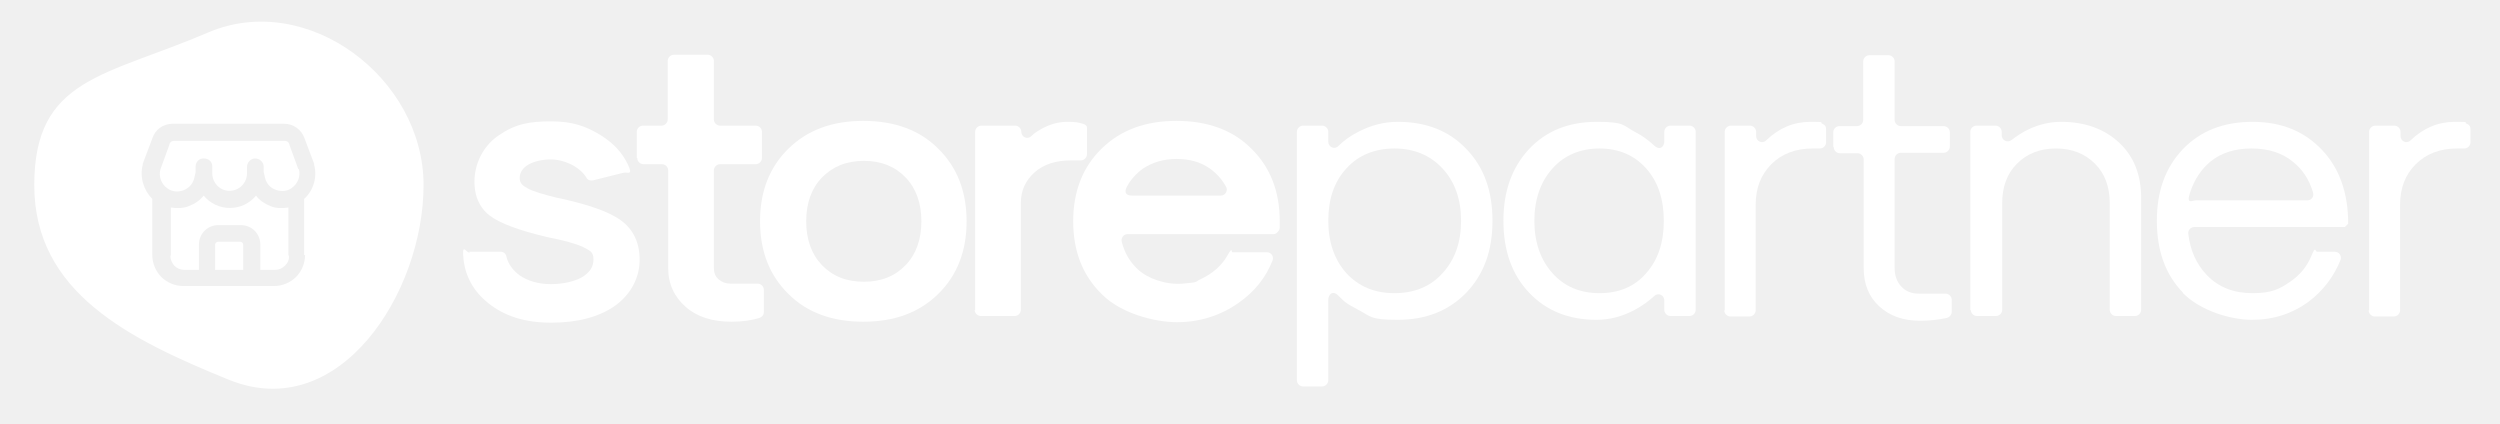
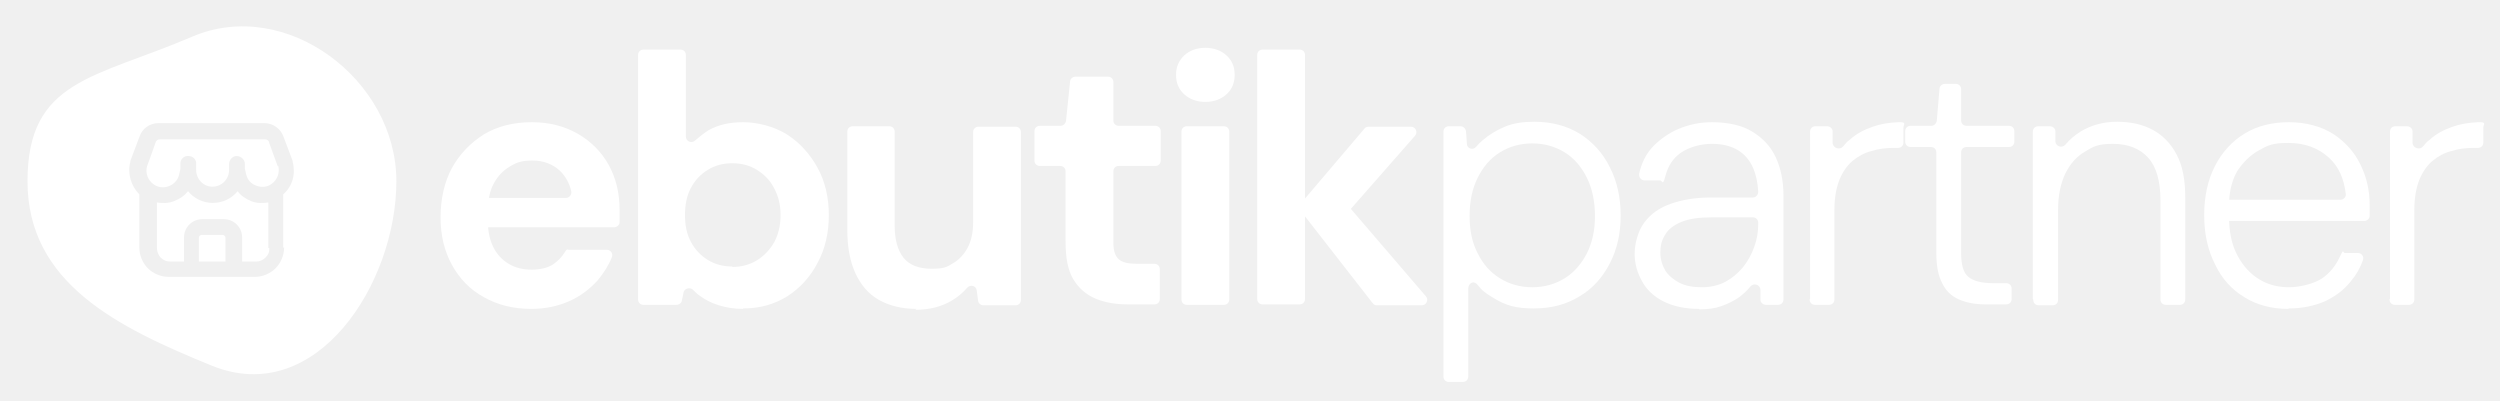
- <svg xmlns="http://www.w3.org/2000/svg" id="Lager_1" version="1.1" viewBox="0 0 525.3 88.9">
+ <svg xmlns="http://www.w3.org/2000/svg" id="Lager_1" version="1.1" viewBox="0 0 554.4 88.9">
  <defs>
    <style>
      .st0 {
        fill: #fff;
      }
    </style>
  </defs>
  <g>
-     <path class="st0" d="M98.6,52.9h6.6c.6,0,1.1.4,1.2,1,.4,1.6,1.3,2.8,2.7,3.9,1.7,1.2,4,1.9,6.6,1.9s4.8-.5,6.5-1.4c1.7-1,2.5-2.2,2.5-3.8s-.7-1.8-2.2-2.6c-1.5-.7-4-1.4-7.6-2.1-5.9-1.4-9.9-2.9-12-4.5-1.7-1.3-2.8-3.2-3.1-5.5-.6-4.4,1.3-8.8,4.9-11.3s6.6-3,11.1-3,7.3,1,10.4,2.9c2.6,1.6,4.5,3.6,5.7,6.1s0,1.6-.9,1.8l-6.4,1.6c-.5.1-1.1,0-1.4-.6-.6-1-1.5-1.8-2.7-2.5-1.5-.8-3.1-1.3-4.8-1.3s-3.5.4-4.7,1.1c-1.2.7-1.8,1.7-1.8,2.8s.6,1.6,1.7,2.2c1.1.6,3.1,1.2,5.9,1.9,6.7,1.4,11.3,3,13.8,4.9,2.5,1.9,3.8,4.6,3.8,8.2s-1.7,7.1-5.1,9.6c-3.4,2.4-7.9,3.6-13.5,3.6s-9.8-1.4-13.2-4.1c-3-2.4-4.8-5.5-5.2-9.2s.5-1.4,1.3-1.4Z" />
-     <path class="st0" d="M133.8,33.2v-5.5c0-.7.6-1.3,1.3-1.3h3.9c.7,0,1.3-.6,1.3-1.3v-12.3c0-.7.6-1.3,1.3-1.3h7.1c.7,0,1.3.6,1.3,1.3v12.3c0,.7.6,1.3,1.3,1.3h7.5c.7,0,1.3.6,1.3,1.3v5.5c0,.7-.6,1.3-1.3,1.3h-7.5c-.7,0-1.3.6-1.3,1.3v20.5c0,1,.3,1.8,1,2.4.7.6,1.5.9,2.5.9h5.7c.7,0,1.3.6,1.3,1.3v4.7c0,.6-.4,1-.9,1.2-1.6.5-3.6.8-5.9.8-4,0-7.2-1-9.6-3.1-2.4-2.1-3.7-4.8-3.7-8.2v-20.5c0-.7-.6-1.3-1.3-1.3h-3.9c-.7,0-1.3-.6-1.3-1.3Z" />
-     <path class="st0" d="M165.7,61.8c-4-3.9-6-9-6-15.3s2-11.4,6-15.3c4-3.9,9.2-5.8,15.7-5.8s11.8,1.9,15.7,5.8c4,3.9,6,9,6,15.3s-2,11.4-6,15.3c-4,3.9-9.2,5.8-15.7,5.8s-11.8-1.9-15.7-5.8ZM172.7,37.3c-2.2,2.3-3.3,5.4-3.3,9.2s1.1,6.9,3.3,9.2c2.2,2.3,5.1,3.5,8.8,3.5s6.6-1.2,8.8-3.5c2.2-2.3,3.3-5.4,3.3-9.2s-1.1-6.9-3.3-9.2c-2.2-2.3-5.1-3.5-8.8-3.5s-6.5,1.2-8.8,3.5Z" />
-     <path class="st0" d="M204.9,65.2V27.7c0-.7.6-1.3,1.3-1.3h7.1c.7,0,1.3.6,1.3,1.3h0c0,1.1,1.3,1.7,2.1.9s1.3-1,2.1-1.5c1.8-1,3.6-1.5,5.4-1.5s2.3.1,3.3.4.9.7.9,1.2v5.2c0,.7-.6,1.3-1.3,1.3h-2c-3.2,0-5.8.8-7.7,2.5-1.9,1.7-2.9,3.8-2.9,6.5v22.4c0,.7-.6,1.3-1.3,1.3h-7.1c-.7,0-1.3-.6-1.3-1.3Z" />
-     <path class="st0" d="M231.5,61.8c-4-3.9-6-9-6-15.3s2-11.4,6-15.3c4-3.9,9.2-5.8,15.7-5.8s11.8,1.9,15.7,5.8c4,3.9,6,9,6,15.3v1.3c0,.3-.1.6-.4.9h0c-.2.3-.6.5-.9.5h-30.7c-.8,0-1.4.8-1.2,1.6.6,2.4,1.8,4.4,3.6,6s5.5,3.1,9.2,2.8,2.5-.4,3.7-.9c2.6-1.2,4.5-2.9,5.7-5s.7-.7,1.1-.7h7.2c.9,0,1.5.9,1.2,1.7-1.4,3.6-3.8,6.6-7.1,8.9-3.8,2.7-8.2,4.1-13,4.1s-11.8-1.9-15.7-5.8ZM237.9,41.1h18.6c1,0,1.6-1.1,1.1-1.9-.9-1.6-2-2.8-3.4-3.8-2-1.4-4.3-2-7-2s-5,.7-7,2c-1.4,1-2.6,2.3-3.4,3.8s.1,1.9,1.1,1.9Z" />
-     <path class="st0" d="M272.5,80.1V27.7c0-.7.6-1.3,1.3-1.3h4c.7,0,1.3.6,1.3,1.3v2.1c0,1.1,1.3,1.7,2.1.9,1.2-1.2,2.6-2.2,4.2-3,2.7-1.4,5.4-2.1,8.3-2.1,6,0,10.8,1.9,14.4,5.7,3.7,3.8,5.5,8.8,5.5,15.1s-1.8,11.2-5.5,15.1c-3.7,3.8-8.5,5.7-14.4,5.7s-5.6-.7-8.3-2.1-3-1.8-4.2-3-2.1-.2-2.1.9v16.9c0,.7-.6,1.3-1.3,1.3h-4c-.7,0-1.3-.6-1.3-1.3ZM282.9,35.4c-2.6,2.8-3.8,6.5-3.8,11s1.3,8.2,3.8,11c2.6,2.8,5.9,4.2,10.1,4.2s7.6-1.4,10.1-4.2c2.6-2.8,3.9-6.5,3.9-11s-1.3-8.2-3.9-11c-2.6-2.8-6-4.2-10.1-4.2s-7.6,1.4-10.1,4.2Z" />
-     <path class="st0" d="M321.3,61.5c-3.6-3.8-5.4-8.8-5.4-15.1s1.8-11.2,5.4-15.1c3.6-3.8,8.3-5.7,14.2-5.7s5.4.7,8,2.1c1.6.8,2.9,1.8,4.1,2.9s2.1.2,2.1-.9v-2c0-.7.6-1.3,1.3-1.3h4c.7,0,1.3.6,1.3,1.3v37.4c0,.7-.6,1.3-1.3,1.3h-4c-.7,0-1.3-.6-1.3-1.3v-2c0-1.1-1.3-1.7-2.1-.9-1.2,1.1-2.6,2.1-4.1,2.9-2.6,1.4-5.3,2.1-8,2.1-5.9,0-10.6-1.9-14.2-5.7ZM326.2,35.4c-2.5,2.8-3.8,6.5-3.8,11s1.3,8.2,3.8,11c2.5,2.8,5.8,4.2,9.9,4.2s7.4-1.4,9.8-4.2c2.5-2.8,3.7-6.5,3.7-11s-1.2-8.2-3.7-11c-2.5-2.8-5.8-4.2-9.8-4.2s-7.4,1.4-9.9,4.2Z" />
-     <path class="st0" d="M362.4,65.2V27.7c0-.7.6-1.3,1.3-1.3h4c.7,0,1.3.6,1.3,1.3v.9c0,1.1,1.3,1.7,2.1.9,2.7-2.6,5.8-3.9,9.3-3.9s1.8.1,2.5.4.8.7.8,1.2v2.7c0,.7-.6,1.3-1.3,1.3h-1.5c-3.6,0-6.5,1.1-8.7,3.3-2.2,2.2-3.3,5-3.3,8.6v22.1c0,.7-.6,1.3-1.3,1.3h-4c-.7,0-1.3-.6-1.3-1.3Z" />
-     <path class="st0" d="M385.2,30.8v-3c0-.7.6-1.3,1.3-1.3h3.7c.7,0,1.3-.6,1.3-1.3v-12.3c0-.7.6-1.3,1.3-1.3h4c.7,0,1.3.6,1.3,1.3v12.3c0,.7.6,1.3,1.3,1.3h9c.7,0,1.3.6,1.3,1.3v3c0,.7-.6,1.3-1.3,1.3h-9c-.7,0-1.3.6-1.3,1.3v22.9c0,1.6.5,3,1.4,3.9.9,1,2.1,1.5,3.7,1.5h5.6c.7,0,1.3.6,1.3,1.3v2.5c0,.6-.4,1.1-1,1.3-1.9.4-3.7.6-5.6.6-3.6,0-6.4-1-8.6-3-2.2-2-3.3-4.7-3.3-8v-22.9c0-.7-.6-1.3-1.3-1.3h-3.7c-.7,0-1.3-.6-1.3-1.3Z" />
-     <path class="st0" d="M414,65.2V27.7c0-.7.6-1.3,1.3-1.3h4c.7,0,1.3.6,1.3,1.3v.7c0,1.1,1.2,1.7,2.1,1s2.2-1.6,3.5-2.2c2.3-1.1,4.6-1.6,6.9-1.6,5,0,9.1,1.5,12.2,4.4,3.1,2.9,4.6,6.8,4.6,11.6v23.5c0,.7-.6,1.3-1.3,1.3h-4c-.7,0-1.3-.6-1.3-1.3v-22.4c0-3.4-1-6.2-3.1-8.3-2.1-2.1-4.8-3.2-8.2-3.2s-6.1,1.1-8.2,3.2c-2.1,2.1-3.1,4.9-3.1,8.3v22.4c0,.7-.6,1.3-1.3,1.3h-4c-.7,0-1.3-.6-1.3-1.3Z" />
-     <path class="st0" d="M458.7,61.5c-3.7-3.8-5.5-8.8-5.5-15.1s1.8-11.2,5.5-15.1c3.7-3.8,8.5-5.7,14.6-5.7s10.9,2,14.6,5.9c3.7,3.9,5.5,9.1,5.5,15.5l-.7.7h-31.6c-.8,0-1.4.7-1.3,1.4.4,3.5,1.7,6.4,3.9,8.7,2.5,2.6,5.7,3.8,9.6,3.8s5.6-.8,7.9-2.4c2.1-1.4,3.6-3.3,4.5-5.5s.7-.8,1.2-.8h3.7c.9,0,1.5.9,1.2,1.7-1.4,3.5-3.6,6.4-6.6,8.7-3.5,2.6-7.5,3.9-12,3.9s-10.9-1.9-14.6-5.7ZM461.6,42.1h23.2c.9,0,1.5-.8,1.2-1.7-.8-2.7-2.2-4.8-4.2-6.4-2.3-1.9-5.2-2.8-8.7-2.8s-6.4.9-8.7,2.8c-1.9,1.6-3.3,3.7-4.2,6.4s.4,1.7,1.2,1.7Z" />
-     <path class="st0" d="M497.8,65.2V27.7c0-.7.6-1.3,1.3-1.3h4c.7,0,1.3.6,1.3,1.3v.9c0,1.1,1.3,1.7,2.1.9,2.7-2.6,5.8-3.9,9.3-3.9s1.8.1,2.5.4.8.7.8,1.2v2.7c0,.7-.6,1.3-1.3,1.3h-1.5c-3.6,0-6.5,1.1-8.7,3.3-2.2,2.2-3.3,5-3.3,8.6v22.1c0,.7-.6,1.3-1.3,1.3h-4c-.7,0-1.3-.6-1.3-1.3Z" />
+     <path class="st0" d="M59.5,55h0v-10.1c-1.3.2-2.6.2-3.8-.3s-2.3-1.2-3-2.2c-1.3,1.6-3.3,2.6-5.5,2.6s-4.2-1-5.5-2.6c-.8,1-1.8,1.7-3.1,2.2-1.2.5-2.6.5-3.8.3v10.1h0c0,.8.3,1.5.8,2.1.6.6,1.3.9,2.1.9h3.1v-5.3c0-2.3,1.8-4.1,4.1-4.1h4.7c2.3,0,4.1,1.8,4.1,4.1v5.3h3.1c.8,0,1.5-.3,2.1-.9.6-.6.9-1.3.8-2.1h0Z" />
+     <path class="st0" d="M61.6,36.9l-1.9-5.2h0c0-.5-.5-.8-.9-.8h-23.4c-.4,0-.8.3-.9.7h0c0,.1-1.9,5.3-1.9,5.3-.4,1.5.2,3.1,1.5,4,1,.7,2.2.8,3.3.4,1.1-.4,2-1.3,2.3-2.5l.3-1.3v-1.2c0-1,.8-1.8,1.8-1.7,1,0,1.8.8,1.7,1.8v1.3c0,2,1.6,3.7,3.6,3.7s3.7-1.6,3.7-3.7v-1.3c0-1,.8-1.8,1.7-1.8s1.8.8,1.8,1.7v1.1l.3,1.3c.3,1.2,1.1,2.1,2.3,2.5,1.1.4,2.4.3,3.3-.4,1.3-.9,1.9-2.5,1.5-4h0Z" />
+     <path class="st0" d="M42.7,8.1C21,17.4,6.1,17.6,6.1,40.2s20,32.4,40.9,40.9c23.2,9.4,40.9-18.3,40.9-40.9S63.4-.7,42.7,8.1ZM63,54.9h0c0,1.7-.7,3.4-1.9,4.6-1.2,1.2-2.9,1.9-4.6,1.9h-19.1c-1.7,0-3.4-.7-4.6-1.9-1.2-1.2-1.9-2.9-1.9-4.6h0v-11.8c-1.8-1.8-2.7-4.6-2-7.2v-.2l2-5.3h0c.6-1.9,2.3-3.1,4.3-3.1h23.4c2,0,3.7,1.3,4.3,3.1h0l2,5.3v.2c.7,2.6,0,5.4-2.1,7.2v11.8h.2Z" />
+     <path class="st0" d="M50,58v-5.3c0-.3-.3-.6-.6-.6h-4.7c-.3,0-.6.3-.6.6v5.3s5.9,0,5.9,0Z" />
  </g>
  <g>
-     <path class="st0" d="M60.6,53.7h0s0-10.1,0-10.1c-1.3.2-2.6.2-3.8-.3-1.2-.5-2.3-1.2-3-2.2-1.3,1.6-3.3,2.6-5.5,2.6s-4.2-1-5.5-2.6c-.8,1-1.8,1.7-3.1,2.2-1.2.5-2.6.5-3.8.3v10.1c-.1,0-.1,0-.1,0,0,.8.3,1.5.8,2.1.6.6,1.3.9,2.1.9h3.1v-5.3c0-2.3,1.8-4.1,4.1-4.1h4.7c2.3,0,4.1,1.8,4.1,4.1v5.3h3.1c.8,0,1.5-.3,2.1-.9.6-.6.9-1.3.8-2.1Z" />
-     <path class="st0" d="M62.7,35.6l-1.9-5.2s0,0,0-.1c-.1-.4-.5-.7-.9-.7h-23.4c-.4,0-.8.3-.9.7,0,0,0,0,0,.1l-1.9,5.2c-.4,1.5.2,3.1,1.5,4,1,.7,2.2.8,3.3.4,1.1-.4,2-1.3,2.3-2.5l.3-1.3v-1.2c0-1,.8-1.8,1.8-1.7,1,0,1.8.8,1.7,1.8v1.3c0,2,1.6,3.7,3.6,3.7s3.7-1.6,3.7-3.7v-1.3c0-1,.8-1.8,1.7-1.8,1,0,1.8.8,1.8,1.7v1.1s.3,1.3.3,1.3c.3,1.2,1.1,2.1,2.3,2.5,1.1.4,2.4.3,3.3-.4,1.3-.9,1.9-2.5,1.5-4Z" />
-     <path class="st0" d="M43.8,6.8C22.1,16.1,7.2,16.3,7.2,38.9s20,32.4,40.9,40.9c23.2,9.4,40.9-18.3,40.9-40.9S64.5-2,43.8,6.8ZM64.1,53.6h0s0,0,0,0h0s0,0,0,0c0,1.7-.7,3.4-1.9,4.6-1.2,1.2-2.9,1.9-4.6,1.9h-19.1c-1.7,0-3.4-.7-4.6-1.9-1.2-1.2-1.9-2.9-1.9-4.6h0v-11.8c-1.8-1.8-2.7-4.6-2-7.2,0,0,0-.1,0-.2l2-5.3h0c.6-1.9,2.3-3.1,4.3-3.1h23.4c2,0,3.7,1.3,4.3,3.1h0s2,5.3,2,5.3c0,0,0,.1,0,.2.7,2.6-.1,5.4-2.1,7.2v11.8Z" />
-     <path class="st0" d="M51.1,56.7v-5.3c0-.3-.3-.6-.6-.6h-4.7c-.3,0-.6.3-.6.6v5.3h5.9Z" />
+     <path class="st0" d="M117.8,68.5c-4,0-7.5-.9-10.5-2.6-3.1-1.7-5.4-4.1-7.1-7.2-1.7-3.1-2.5-6.6-2.5-10.5s.8-7.8,2.5-10.9c1.7-3.1,4.1-5.6,7.1-7.5,3-1.8,6.6-2.7,10.6-2.7s7.3.9,10.3,2.6c2.9,1.7,5.2,4,6.8,6.9,1.6,2.9,2.4,6.2,2.4,10s0,1.1,0,1.8c0,.3,0,.6,0,.9,0,.6-.6,1.1-1.2,1.1h-29.7c-.7,0-1.2-.5-1.2-1.2v-4.1c0-.7.5-1.2,1.2-1.2h19c.7,0,1.3-.7,1.2-1.4-.4-1.8-1.2-3.3-2.5-4.6-1.6-1.5-3.7-2.3-6.1-2.3s-3.5.4-5,1.3c-1.5.9-2.7,2.1-3.6,3.8-.9,1.6-1.3,3.7-1.3,6.2v2.3c0,2.1.4,4,1.2,5.6.8,1.6,1.9,2.8,3.4,3.7,1.5.9,3.2,1.3,5.1,1.3s3.6-.4,4.8-1.2c1-.7,1.9-1.6,2.5-2.6s.6-.6,1-.6h8.4c.8,0,1.4.8,1.1,1.6-.7,1.8-1.8,3.5-3.1,5.1-1.8,2-3.9,3.6-6.4,4.7-2.5,1.1-5.3,1.7-8.4,1.7Z" />
+     <path class="st0" d="M164.8,68.5c-2,0-3.8-.3-5.4-.8-1.6-.5-3-1.2-4.2-2.1-.6-.4-1.1-.9-1.6-1.4s-1.8-.3-2,.6l-.4,1.9c-.1.5-.6.9-1.2.9h-7.3c-.7,0-1.2-.5-1.2-1.2V12.2c0-.7.5-1.2,1.2-1.2h8.2c.7,0,1.2.5,1.2,1.2v18.1c0,1,1.2,1.6,2,.9s1.9-1.6,3-2.3c2.1-1.2,4.6-1.8,7.7-1.8s6.8.9,9.7,2.7c2.8,1.8,5.1,4.3,6.8,7.4,1.7,3.1,2.5,6.6,2.5,10.5s-.8,7.5-2.5,10.6c-1.6,3.1-3.9,5.6-6.7,7.4-2.9,1.8-6.1,2.7-9.8,2.7ZM162.4,59.2c2,0,3.9-.5,5.5-1.5,1.6-1,2.8-2.3,3.8-4,.9-1.7,1.4-3.7,1.4-6s-.5-4.2-1.4-5.9c-.9-1.8-2.2-3.1-3.8-4.1-1.6-1-3.4-1.5-5.5-1.5s-3.9.5-5.5,1.5c-1.6,1-2.8,2.3-3.7,4-.9,1.7-1.3,3.7-1.3,6s.4,4.2,1.3,5.9c.9,1.7,2.1,3,3.7,4,1.6,1,3.4,1.5,5.5,1.5Z" />
+     <path class="st0" d="M203.2,68.5c-3.2,0-6-.7-8.3-2-2.3-1.3-4-3.3-5.2-5.9-1.2-2.6-1.8-5.8-1.8-9.6v-21.8c0-.7.5-1.2,1.2-1.2h8.1c.7,0,1.2.5,1.2,1.2v20.8c0,3.2.7,5.6,2,7.2,1.3,1.6,3.4,2.4,6.2,2.4s3.4-.4,4.7-1.2c1.4-.8,2.5-2,3.3-3.5.8-1.5,1.2-3.4,1.2-5.6v-20c0-.7.5-1.2,1.2-1.2h8.2c.7,0,1.2.5,1.2,1.2v37.2c0,.7-.5,1.2-1.2,1.2h-7.1c-.6,0-1.1-.4-1.2-1l-.3-2.3c-.1-1-1.4-1.4-2.1-.6-1,1.1-2.1,2.1-3.5,2.9-2.2,1.3-4.9,2-8,2Z" />
+     <path class="st0" d="M250.1,67.5c-2.7,0-5.1-.4-7.2-1.3-2.1-.9-3.7-2.3-4.9-4.3-1.2-2-1.7-4.8-1.7-8.3v-15.6c0-.7-.5-1.2-1.2-1.2h-4.5c-.7,0-1.2-.5-1.2-1.2v-6.5c0-.7.5-1.2,1.2-1.2h4.6c.6,0,1.1-.5,1.2-1.1l.9-8.7c0-.6.6-1.1,1.2-1.1h7.2c.7,0,1.2.5,1.2,1.2v8.5c0,.7.5,1.2,1.2,1.2h8.1c.7,0,1.2.5,1.2,1.2v6.5c0,.7-.5,1.2-1.2,1.2h-8.1c-.7,0-1.2.5-1.2,1.2v15.8c0,1.8.4,3,1.2,3.7.8.7,2.1,1,4,1h3.9c.7,0,1.2.5,1.2,1.2v6.6c0,.7-.5,1.2-1.2,1.2h-5.9Z" />
+     <path class="st0" d="M267.3,22.6c-1.9,0-3.5-.6-4.7-1.7-1.2-1.1-1.8-2.5-1.8-4.3s.6-3.1,1.8-4.3c1.2-1.1,2.8-1.7,4.7-1.7s3.5.6,4.7,1.7c1.2,1.1,1.8,2.5,1.8,4.3s-.6,3.2-1.8,4.3c-1.2,1.1-2.8,1.7-4.7,1.7ZM262,66.3V29.2c0-.7.5-1.2,1.2-1.2h8.2c.7,0,1.2.5,1.2,1.2v37.2c0,.7-.5,1.2-1.2,1.2h-8.2c-.7,0-1.2-.5-1.2-1.2Z" />
+     <path class="st0" d="M278.8,66.3V12.2c0-.7.5-1.2,1.2-1.2h8.2c.7,0,1.2.5,1.2,1.2v54.1c0,.7-.5,1.2-1.2,1.2h-8.2c-.7,0-1.2-.5-1.2-1.2ZM304.3,67.1l-15.9-20.4c-.3-.4-.3-1.1,0-1.5l14.2-16.7c.2-.3.6-.4.9-.4h9.4c1,0,1.6,1.2.9,2l-15.8,18c-.7.8-2.1.3-2.1-.8v-2c0-1.1,1.3-1.6,2.1-.8l18.2,21.2c.7.8.1,2-.9,2h-10c-.4,0-.7-.2-.9-.5Z" />
+     <path class="st0" d="M320.1,83.6V29.2c0-.7.5-1.2,1.2-1.2h2.6c.6,0,1.1.5,1.2,1.1l.2,2.8c0,1,1.3,1.5,2,.7s.9-1,1.5-1.5c1.4-1.2,3-2.2,4.9-3,1.9-.8,4.1-1.1,6.5-1.1,3.9,0,7.3.9,10.2,2.7,2.8,1.8,5.1,4.3,6.6,7.4,1.6,3.1,2.4,6.7,2.4,10.7s-.8,7.5-2.4,10.6c-1.6,3.1-3.8,5.6-6.7,7.3-2.9,1.8-6.2,2.7-10.2,2.7s-6.2-.7-8.7-2.2-2.7-1.8-3.7-3-2.1-.3-2.1.8v19.5c0,.7-.5,1.2-1.2,1.2h-3.1c-.7,0-1.2-.5-1.2-1.2ZM339.8,63.7c2.7,0,5.1-.7,7.2-2,2.1-1.3,3.7-3.2,4.9-5.5,1.2-2.4,1.8-5.1,1.8-8.3s-.6-6.1-1.8-8.5c-1.2-2.4-2.8-4.3-4.9-5.6-2.1-1.3-4.5-2-7.2-2s-5.1.7-7.2,2c-2.1,1.3-3.7,3.2-4.9,5.6-1.2,2.4-1.8,5.2-1.8,8.5s.6,6,1.8,8.3c1.2,2.4,2.8,4.2,4.9,5.5,2.1,1.3,4.5,2,7.2,2Z" />
+     <path class="st0" d="M376.8,68.5c-3.2,0-5.8-.6-8-1.7-2.1-1.1-3.7-2.6-4.7-4.5-1-1.8-1.6-3.8-1.6-6s.7-5,2.1-6.9c1.4-1.9,3.3-3.3,5.9-4.2,2.5-.9,5.5-1.4,8.8-1.4h9.4c.7,0,1.2-.6,1.2-1.3-.1-2-.5-3.8-1.1-5.2-.8-1.8-1.9-3.1-3.4-4-1.5-.9-3.4-1.4-5.8-1.4s-5,.7-6.9,2c-1.7,1.2-2.8,2.9-3.4,5.2s-.6.9-1.2.9h-3.4c-.8,0-1.3-.7-1.2-1.5.5-2.2,1.4-4.1,2.7-5.6s3.6-3.3,6-4.3c2.4-1,4.8-1.5,7.4-1.5,3.7,0,6.7.7,9,2.1,2.3,1.4,4.1,3.3,5.2,5.7,1.1,2.4,1.7,5.2,1.7,8.4v23.1c0,.7-.5,1.2-1.2,1.2h-2.7c-.6,0-1.2-.5-1.2-1.1v-2.3c-.1-1.1-1.5-1.5-2.2-.7s0,0,0,0c-.8,1-1.8,1.9-2.8,2.6-1.1.7-2.3,1.3-3.7,1.8s-3,.7-4.9.7ZM377.4,63.7c1.9,0,3.7-.4,5.2-1.2,1.5-.8,2.8-1.9,3.9-3.2,1.1-1.4,1.9-2.8,2.5-4.5.6-1.6.9-3.3.9-5.1v-.3c0-.7-.5-1.2-1.2-1.2h-9.1c-2.8,0-5,.3-6.7,1-1.7.7-2.9,1.6-3.6,2.8-.8,1.2-1.1,2.5-1.1,4s.4,2.8,1.1,4c.7,1.1,1.8,2,3.1,2.7,1.4.7,3,1,5,1Z" />
+     <path class="st0" d="M401.4,66.3V29.2c0-.7.5-1.2,1.2-1.2h2.6c.6,0,1.2.5,1.2,1.1v2.7c.2,1.1,1.6,1.5,2.3.7s.9-1.1,1.5-1.5c1.4-1.3,3.1-2.2,5.1-2.9,1.7-.6,3.5-.9,5.6-1s1.2.5,1.2,1.2v3.3c0,.7-.5,1.2-1.2,1.2h-1c-1.7,0-3.3.2-4.9.7-1.6.4-3,1.2-4.2,2.2-1.2,1-2.2,2.5-2.9,4.2-.7,1.8-1.1,4-1.1,6.7v19.8c0,.7-.5,1.2-1.2,1.2h-3.1c-.7,0-1.2-.5-1.2-1.2Z" />
+     <path class="st0" d="M440.2,67.5c-2.2,0-4.2-.4-5.8-1.1-1.6-.7-2.9-1.9-3.7-3.6-.9-1.7-1.3-3.9-1.3-6.7v-22.3c0-.7-.5-1.2-1.2-1.2h-4.5c-.7,0-1.2-.5-1.2-1.2v-2.3c0-.7.5-1.2,1.2-1.2h4.6c.6,0,1.1-.5,1.2-1.1l.6-7.1c0-.6.6-1.1,1.2-1.1h2.4c.7,0,1.2.5,1.2,1.2v6.9c0,.7.5,1.2,1.2,1.2h9.4c.7,0,1.2.5,1.2,1.2v2.3c0,.7-.5,1.2-1.2,1.2h-9.4c-.7,0-1.2.5-1.2,1.2v22.3c0,2.6.5,4.4,1.6,5.3,1.1.9,2.9,1.4,5.5,1.4h2.9c.7,0,1.2.5,1.2,1.2v2.3c0,.7-.5,1.2-1.2,1.2h-4.7Z" />
+     <path class="st0" d="M450.8,66.3V29.2c0-.7.5-1.2,1.2-1.2h2.6c.6,0,1.2.5,1.2,1.1v2.3c.1,1.1,1.5,1.5,2.2.7,1-1.2,2.2-2.2,3.5-3,2.4-1.4,5-2.1,8-2.1s5.7.6,7.9,1.8c2.2,1.2,4,3,5.3,5.5,1.3,2.4,1.9,5.6,1.9,9.4v22.7c0,.7-.5,1.2-1.2,1.2h-3.1c-.7,0-1.2-.5-1.2-1.2v-22c0-4.2-.9-7.4-2.7-9.4-1.8-2-4.4-3.1-7.8-3.1s-4.4.6-6.2,1.7c-1.9,1.1-3.3,2.7-4.4,4.9-1,2.1-1.6,4.8-1.6,8v20c0,.7-.5,1.2-1.2,1.2h-3.1c-.7,0-1.2-.5-1.2-1.2Z" />
+     <path class="st0" d="M507.4,68.5c-3.7,0-7-.9-9.7-2.6-2.8-1.7-5-4.1-6.5-7.3-1.6-3.1-2.4-6.8-2.4-10.9s.8-7.8,2.4-10.9c1.6-3.1,3.8-5.5,6.6-7.2,2.8-1.7,6.1-2.5,9.8-2.5s7.1.9,9.8,2.6c2.6,1.7,4.7,4,6,6.7,1.4,2.8,2.1,5.8,2.1,9.1v1.6c0,.2,0,.5,0,.8,0,.6-.6,1.1-1.2,1.1h-30.1c-.7,0-1.2-.5-1.2-1.2v-2.3c0-.7.5-1.2,1.2-1.2h24.8c.7,0,1.3-.6,1.2-1.3-.4-3.4-1.6-6.1-3.7-8-2.4-2.2-5.4-3.3-9-3.3s-4.5.5-6.5,1.6c-2,1.1-3.6,2.7-4.9,4.7-1.2,2.1-1.8,4.7-1.8,7.8v2c0,3.6.6,6.5,1.9,8.9,1.3,2.4,2.9,4.1,4.9,5.3,2,1.2,4.2,1.7,6.5,1.7s5.4-.7,7.4-2c1.7-1.2,3-2.8,3.9-4.8s.6-.8,1.1-.8h2.9c.8,0,1.4.8,1.1,1.6-.6,1.7-1.5,3.3-2.7,4.7-1.5,1.9-3.4,3.3-5.7,4.4-2.3,1-5,1.6-8,1.6Z" />
+     <path class="st0" d="M530,66.3V29.2c0-.7.5-1.2,1.2-1.2h2.6c.6,0,1.2.5,1.2,1.1v2.7c.2,1.1,1.6,1.5,2.3.7s.9-1.1,1.5-1.5c1.4-1.3,3.1-2.2,5.1-2.9,1.7-.6,3.5-.9,5.6-1s1.2.5,1.2,1.2v3.3c0,.7-.5,1.2-1.2,1.2h-1c-1.7,0-3.3.2-4.9.7-1.6.4-3,1.2-4.2,2.2-1.2,1-2.2,2.5-2.9,4.2-.7,1.8-1.1,4-1.1,6.7v19.8c0,.7-.5,1.2-1.2,1.2h-3.1c-.7,0-1.2-.5-1.2-1.2Z" />
  </g>
</svg>
